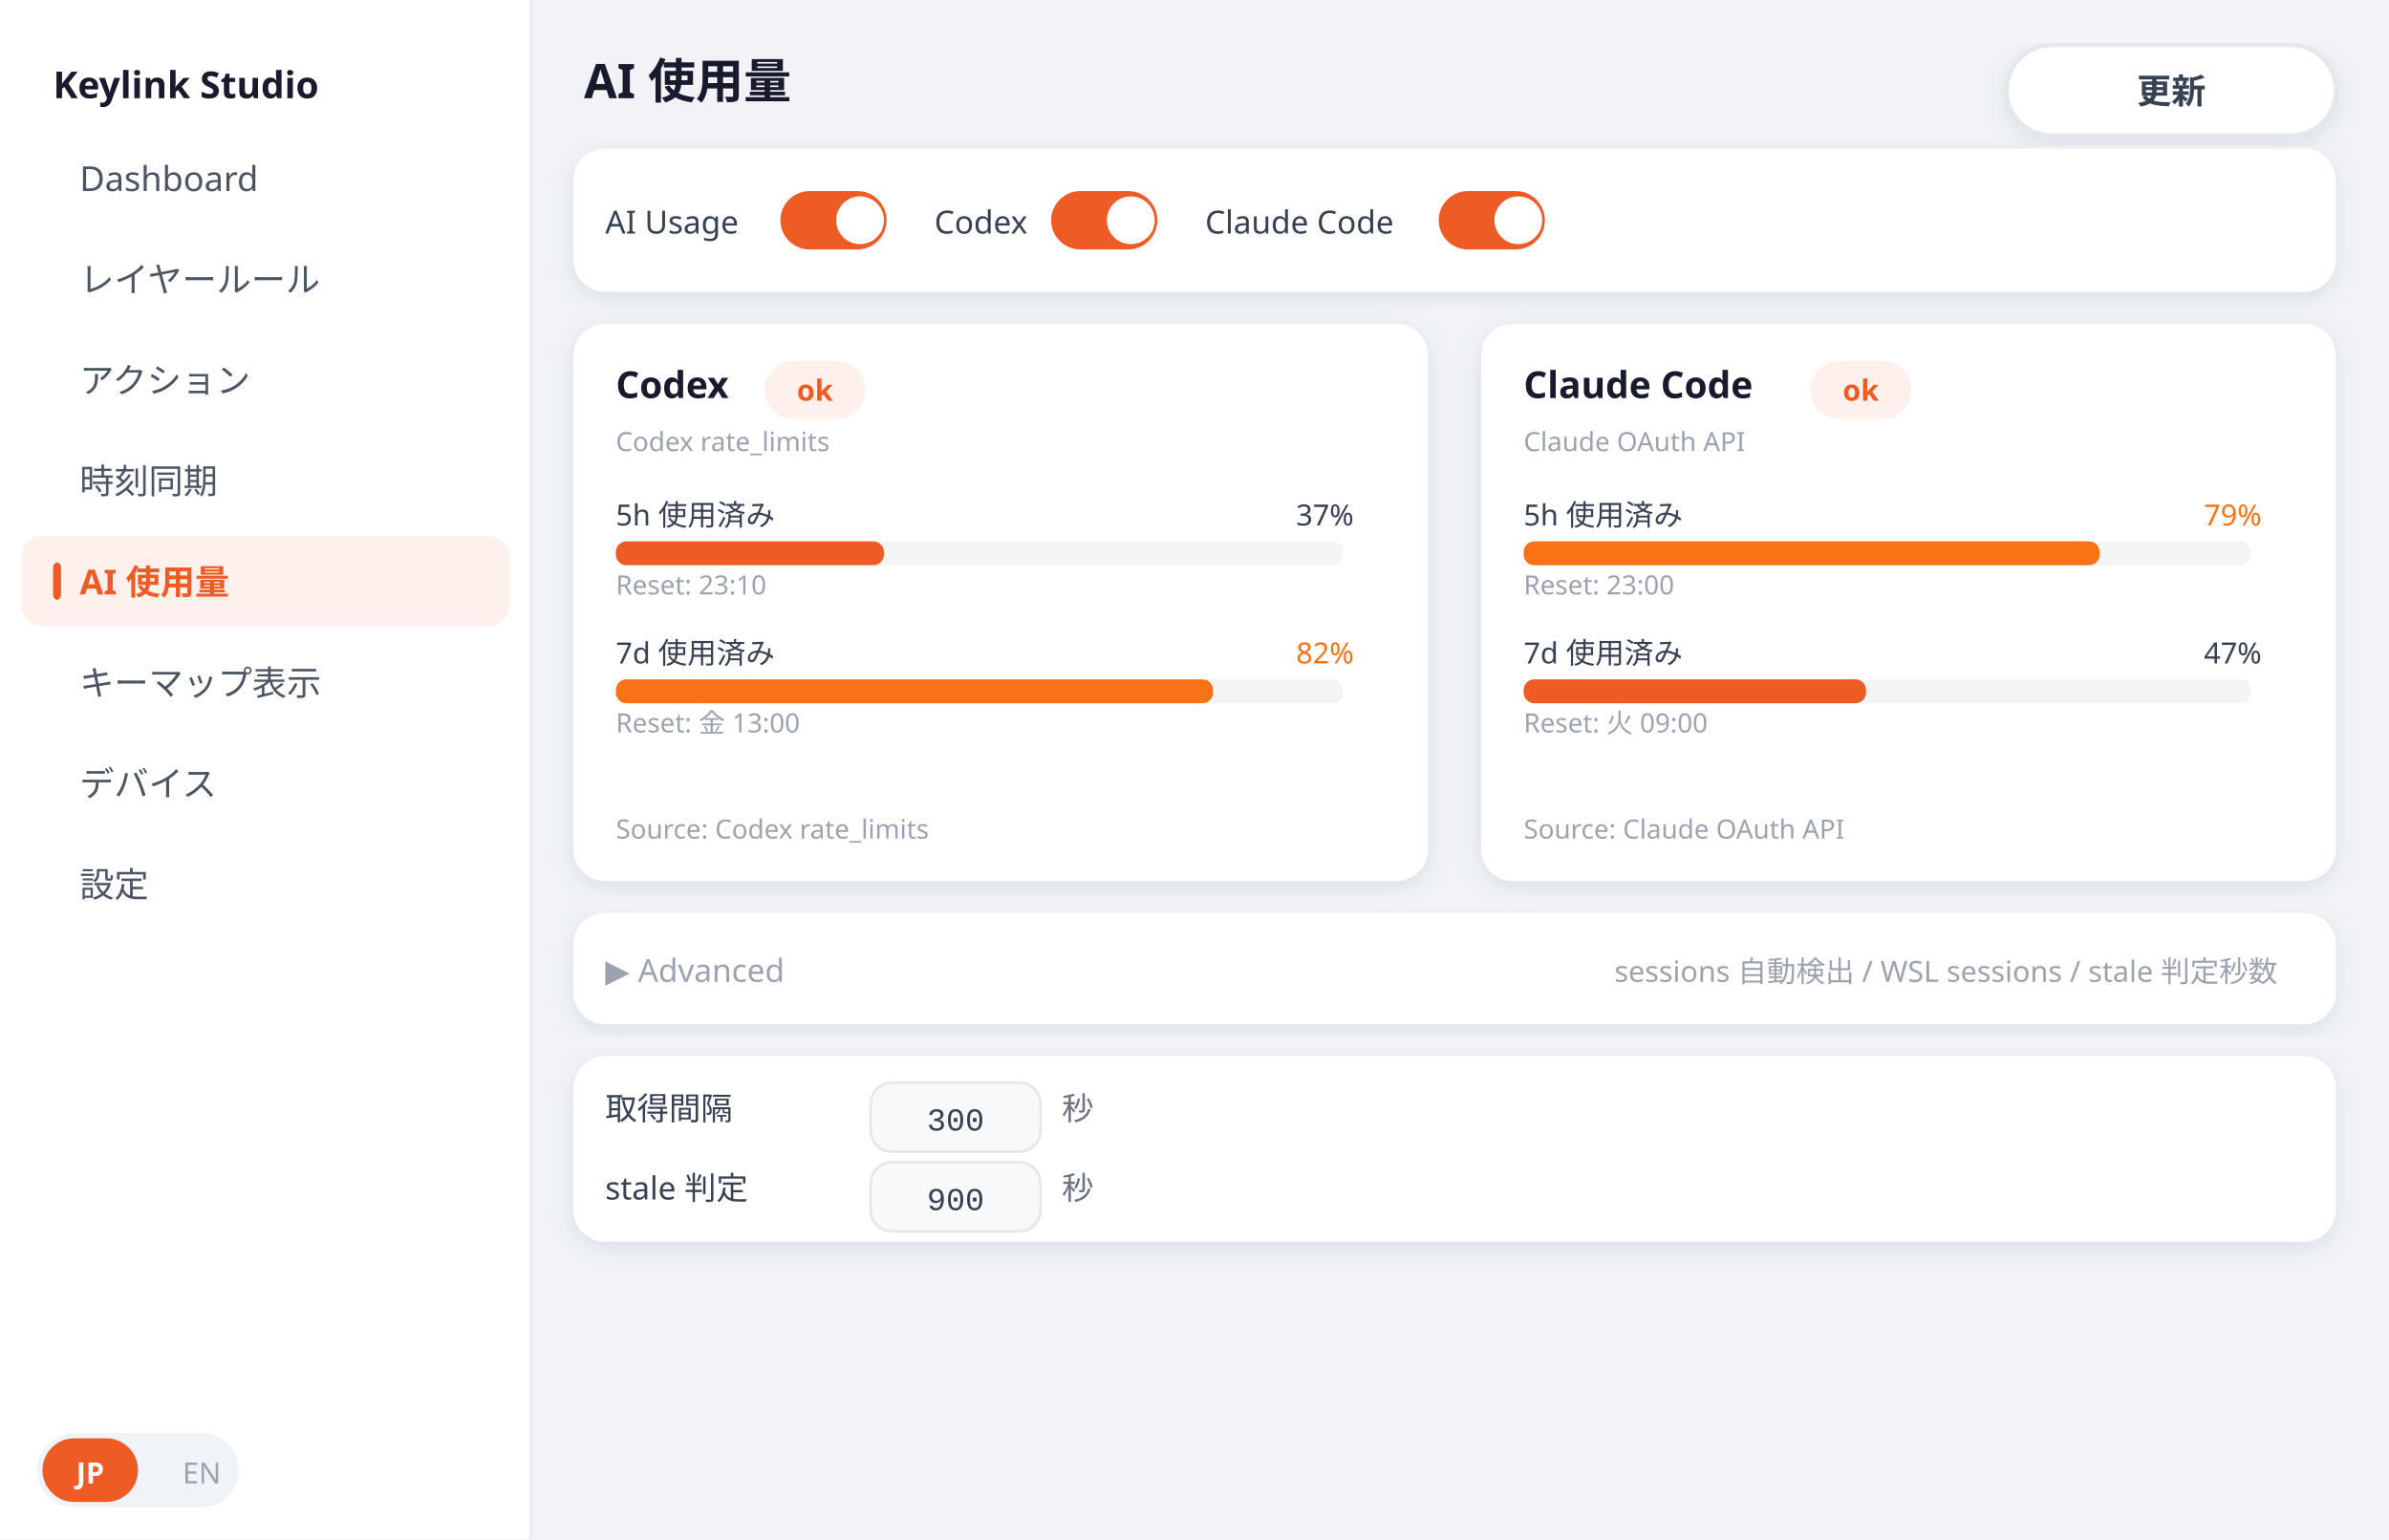
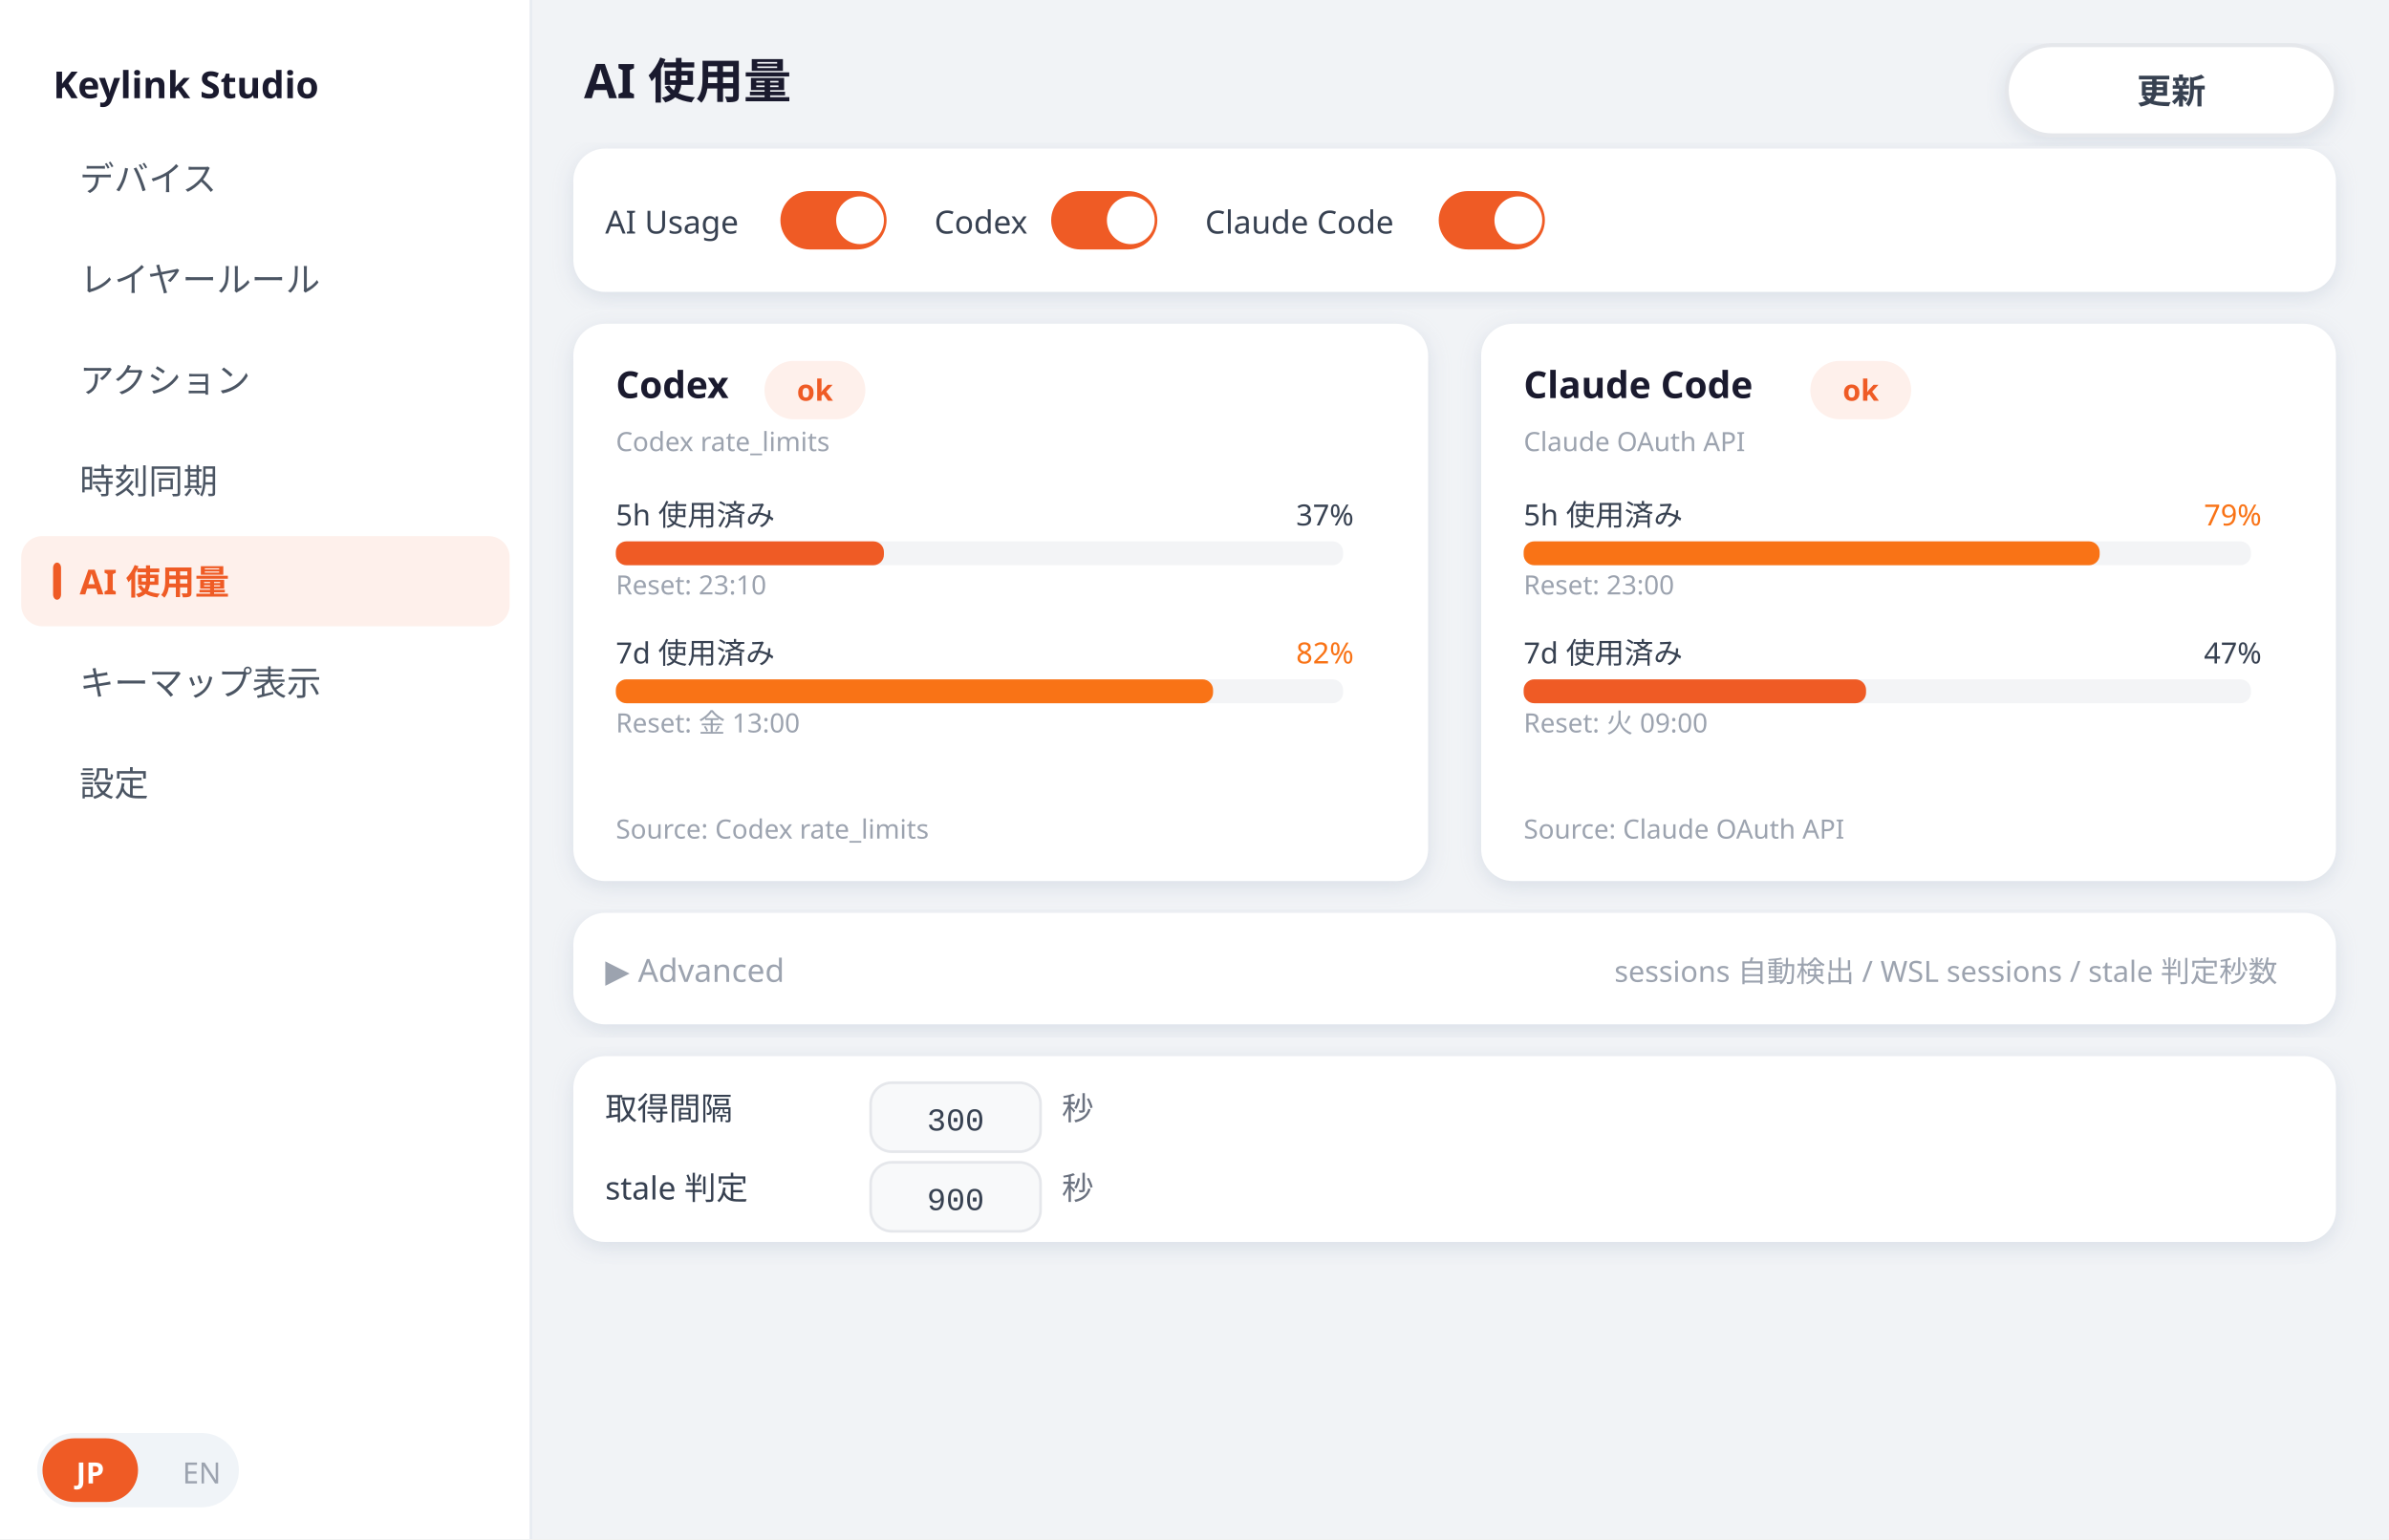
<svg xmlns="http://www.w3.org/2000/svg" width="900" height="580" viewBox="0 0 900 580" font-family="'Hiragino Sans','Meiryo','Segoe UI',sans-serif">
  <defs>
    <filter id="s" x="-6%" y="-8%" width="112%" height="120%">
      <feDropShadow dx="0" dy="2" stdDeviation="4" flood-color="#BCC7D4" flood-opacity="0.45" />
    </filter>
  </defs>
  <rect width="900" height="580" fill="#F1F3F6" />
  <rect width="200" height="580" fill="#FFFFFF" />
  <line x1="200" y1="0" x2="200" y2="580" stroke="#E8ECF1" />
  <text x="20" y="37" font-size="14" font-weight="bold" fill="#1A1A2E">Keylink Studio</text>
-   <text x="30" y="72" font-size="13" fill="#4B5563">Dashboard</text>
+   <text x="30" y="72" font-size="13" fill="#4B5563">デバイス</text>
  <text x="30" y="110" font-size="13" fill="#4B5563">レイヤールール</text>
  <text x="30" y="148" font-size="13" fill="#4B5563">アクション</text>
  <text x="30" y="186" font-size="13" fill="#4B5563">時刻同期</text>
  <rect x="8" y="202" width="184" height="34" rx="8" fill="#FEF0EB" />
  <rect x="20" y="212" width="3" height="14" rx="2" fill="#EF5B25" />
  <text x="30" y="224" font-size="13" font-weight="bold" fill="#EF5B25">AI 使用量</text>
  <text x="30" y="262" font-size="13" fill="#4B5563">キーマップ表示</text>
-   <text x="30" y="300" font-size="13" fill="#4B5563">デバイス</text>
-   <text x="30" y="338" font-size="13" fill="#4B5563">設定</text>
+   <text x="30" y="300" font-size="13" fill="#4B5563">設定</text>
  <rect x="14" y="540" width="76" height="28" rx="14" fill="#F0F4F8" />
  <rect x="16" y="542" width="36" height="24" rx="12" fill="#EF5B25" />
  <text x="34" y="559" font-size="11" font-weight="bold" fill="white" text-anchor="middle">JP</text>
  <text x="76" y="559" font-size="11" fill="#9CA3AF" text-anchor="middle">EN</text>
  <text x="220" y="37" font-size="18" font-weight="bold" fill="#1A1A2E">AI 使用量</text>
  <rect x="756" y="17" width="124" height="34" rx="17" fill="#FFFFFF" stroke="#E5E7EB" stroke-width="1.5" filter="url(#s)" />
  <text x="818" y="39" font-size="13" font-weight="bold" fill="#374151" text-anchor="middle">更新</text>
  <rect x="216" y="56" width="664" height="54" rx="12" fill="#FFFFFF" filter="url(#s)" />
  <text x="228" y="88" font-size="12" fill="#374151">AI Usage</text>
  <rect x="294" y="72" width="40" height="22" rx="11" fill="#EF5B25" />
  <circle cx="324" cy="83" r="9" fill="white" />
  <text x="352" y="88" font-size="12" fill="#374151">Codex</text>
  <rect x="396" y="72" width="40" height="22" rx="11" fill="#EF5B25" />
  <circle cx="426" cy="83" r="9" fill="white" />
  <text x="454" y="88" font-size="12" fill="#374151">Claude Code</text>
  <rect x="542" y="72" width="40" height="22" rx="11" fill="#EF5B25" />
  <circle cx="572" cy="83" r="9" fill="white" />
  <rect x="216" y="122" width="322" height="210" rx="12" fill="#FFFFFF" filter="url(#s)" />
  <text x="232" y="150" font-size="14" font-weight="bold" fill="#1A1A2E">Codex</text>
  <rect x="288" y="136" width="38" height="22" rx="11" fill="#FEF0EB" />
  <text x="307" y="151" font-size="11" font-weight="bold" fill="#EF5B25" text-anchor="middle">ok</text>
  <text x="232" y="170" font-size="10" fill="#9CA3AF">Codex rate_limits</text>
  <text x="232" y="198" font-size="11" fill="#374151">5h 使用済み</text>
  <text x="510" y="198" font-size="11" fill="#374151" text-anchor="end">37%</text>
  <rect x="232" y="204" width="274" height="9" rx="4" fill="#F3F4F6" />
  <rect x="232" y="204" width="101" height="9" rx="4" fill="#EF5B25" />
  <text x="232" y="224" font-size="10" fill="#9CA3AF">Reset: 23:10</text>
  <text x="232" y="250" font-size="11" fill="#374151">7d 使用済み</text>
  <text x="510" y="250" font-size="11" fill="#F97316" text-anchor="end">82%</text>
  <rect x="232" y="256" width="274" height="9" rx="4" fill="#F3F4F6" />
  <rect x="232" y="256" width="225" height="9" rx="4" fill="#F97316" />
  <text x="232" y="276" font-size="10" fill="#9CA3AF">Reset: 金 13:00</text>
  <text x="232" y="316" font-size="10" fill="#9CA3AF">Source: Codex rate_limits</text>
  <rect x="558" y="122" width="322" height="210" rx="12" fill="#FFFFFF" filter="url(#s)" />
  <text x="574" y="150" font-size="14" font-weight="bold" fill="#1A1A2E">Claude Code</text>
  <rect x="682" y="136" width="38" height="22" rx="11" fill="#FEF0EB" />
  <text x="701" y="151" font-size="11" font-weight="bold" fill="#EF5B25" text-anchor="middle">ok</text>
  <text x="574" y="170" font-size="10" fill="#9CA3AF">Claude OAuth API</text>
  <text x="574" y="198" font-size="11" fill="#374151">5h 使用済み</text>
  <text x="852" y="198" font-size="11" fill="#F97316" text-anchor="end">79%</text>
  <rect x="574" y="204" width="274" height="9" rx="4" fill="#F3F4F6" />
  <rect x="574" y="204" width="217" height="9" rx="4" fill="#F97316" />
  <text x="574" y="224" font-size="10" fill="#9CA3AF">Reset: 23:00</text>
  <text x="574" y="250" font-size="11" fill="#374151">7d 使用済み</text>
  <text x="852" y="250" font-size="11" fill="#374151" text-anchor="end">47%</text>
  <rect x="574" y="256" width="274" height="9" rx="4" fill="#F3F4F6" />
  <rect x="574" y="256" width="129" height="9" rx="4" fill="#EF5B25" />
  <text x="574" y="276" font-size="10" fill="#9CA3AF">Reset: 火 09:00</text>
  <text x="574" y="316" font-size="10" fill="#9CA3AF">Source: Claude OAuth API</text>
  <rect x="216" y="344" width="664" height="42" rx="12" fill="#FFFFFF" filter="url(#s)" />
  <text x="228" y="370" font-size="12" fill="#9CA3AF">▶ Advanced</text>
  <text x="858" y="370" font-size="11" fill="#9CA3AF" text-anchor="end">sessions 自動検出 / WSL sessions / stale 判定秒数</text>
  <rect x="216" y="398" width="664" height="70" rx="12" fill="#FFFFFF" filter="url(#s)" />
  <text x="228" y="422" font-size="12" fill="#374151">取得間隔</text>
  <rect x="328" y="408" width="64" height="26" rx="8" fill="#F8F9FA" stroke="#E5E7EB" stroke-width="1" />
  <text x="360" y="426" font-size="12" fill="#374151" text-anchor="middle" font-family="'Courier New',Consolas,monospace">300</text>
  <text x="400" y="422" font-size="12" fill="#6B7280">秒</text>
  <text x="228" y="452" font-size="12" fill="#374151">stale 判定</text>
  <rect x="328" y="438" width="64" height="26" rx="8" fill="#F8F9FA" stroke="#E5E7EB" stroke-width="1" />
  <text x="360" y="456" font-size="12" fill="#374151" text-anchor="middle" font-family="'Courier New',Consolas,monospace">900</text>
  <text x="400" y="452" font-size="12" fill="#6B7280">秒</text>
</svg>
